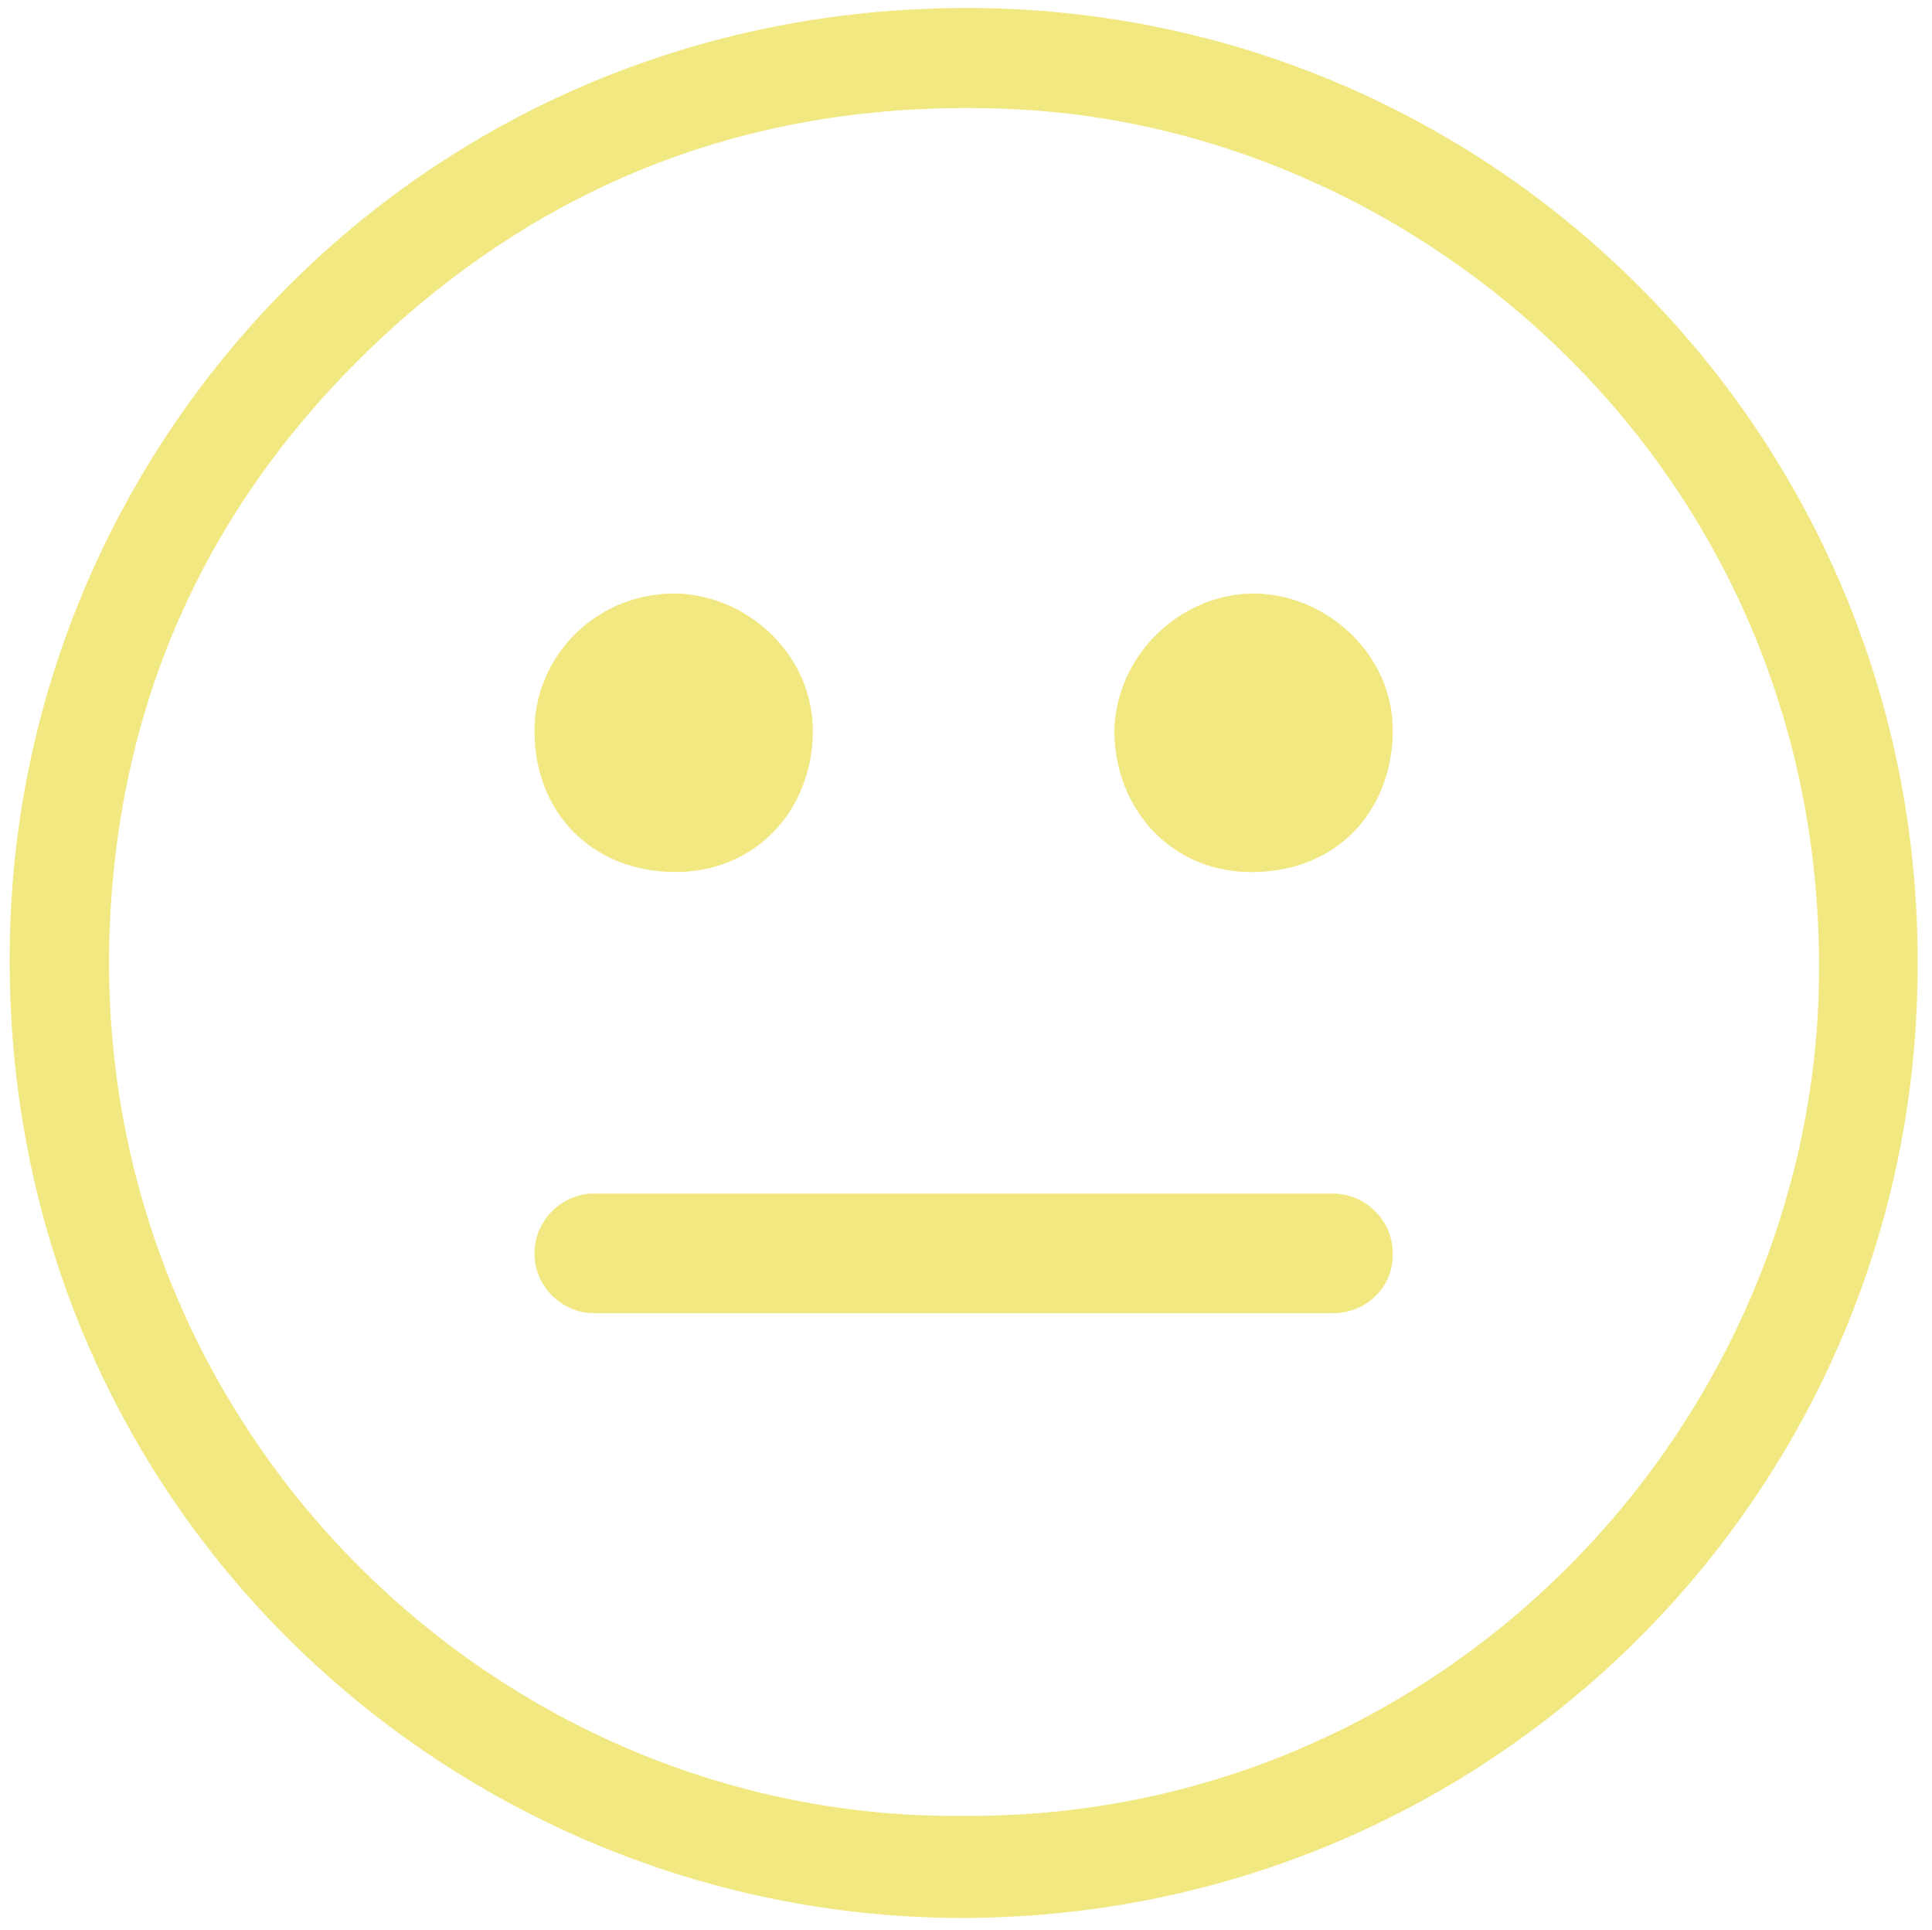
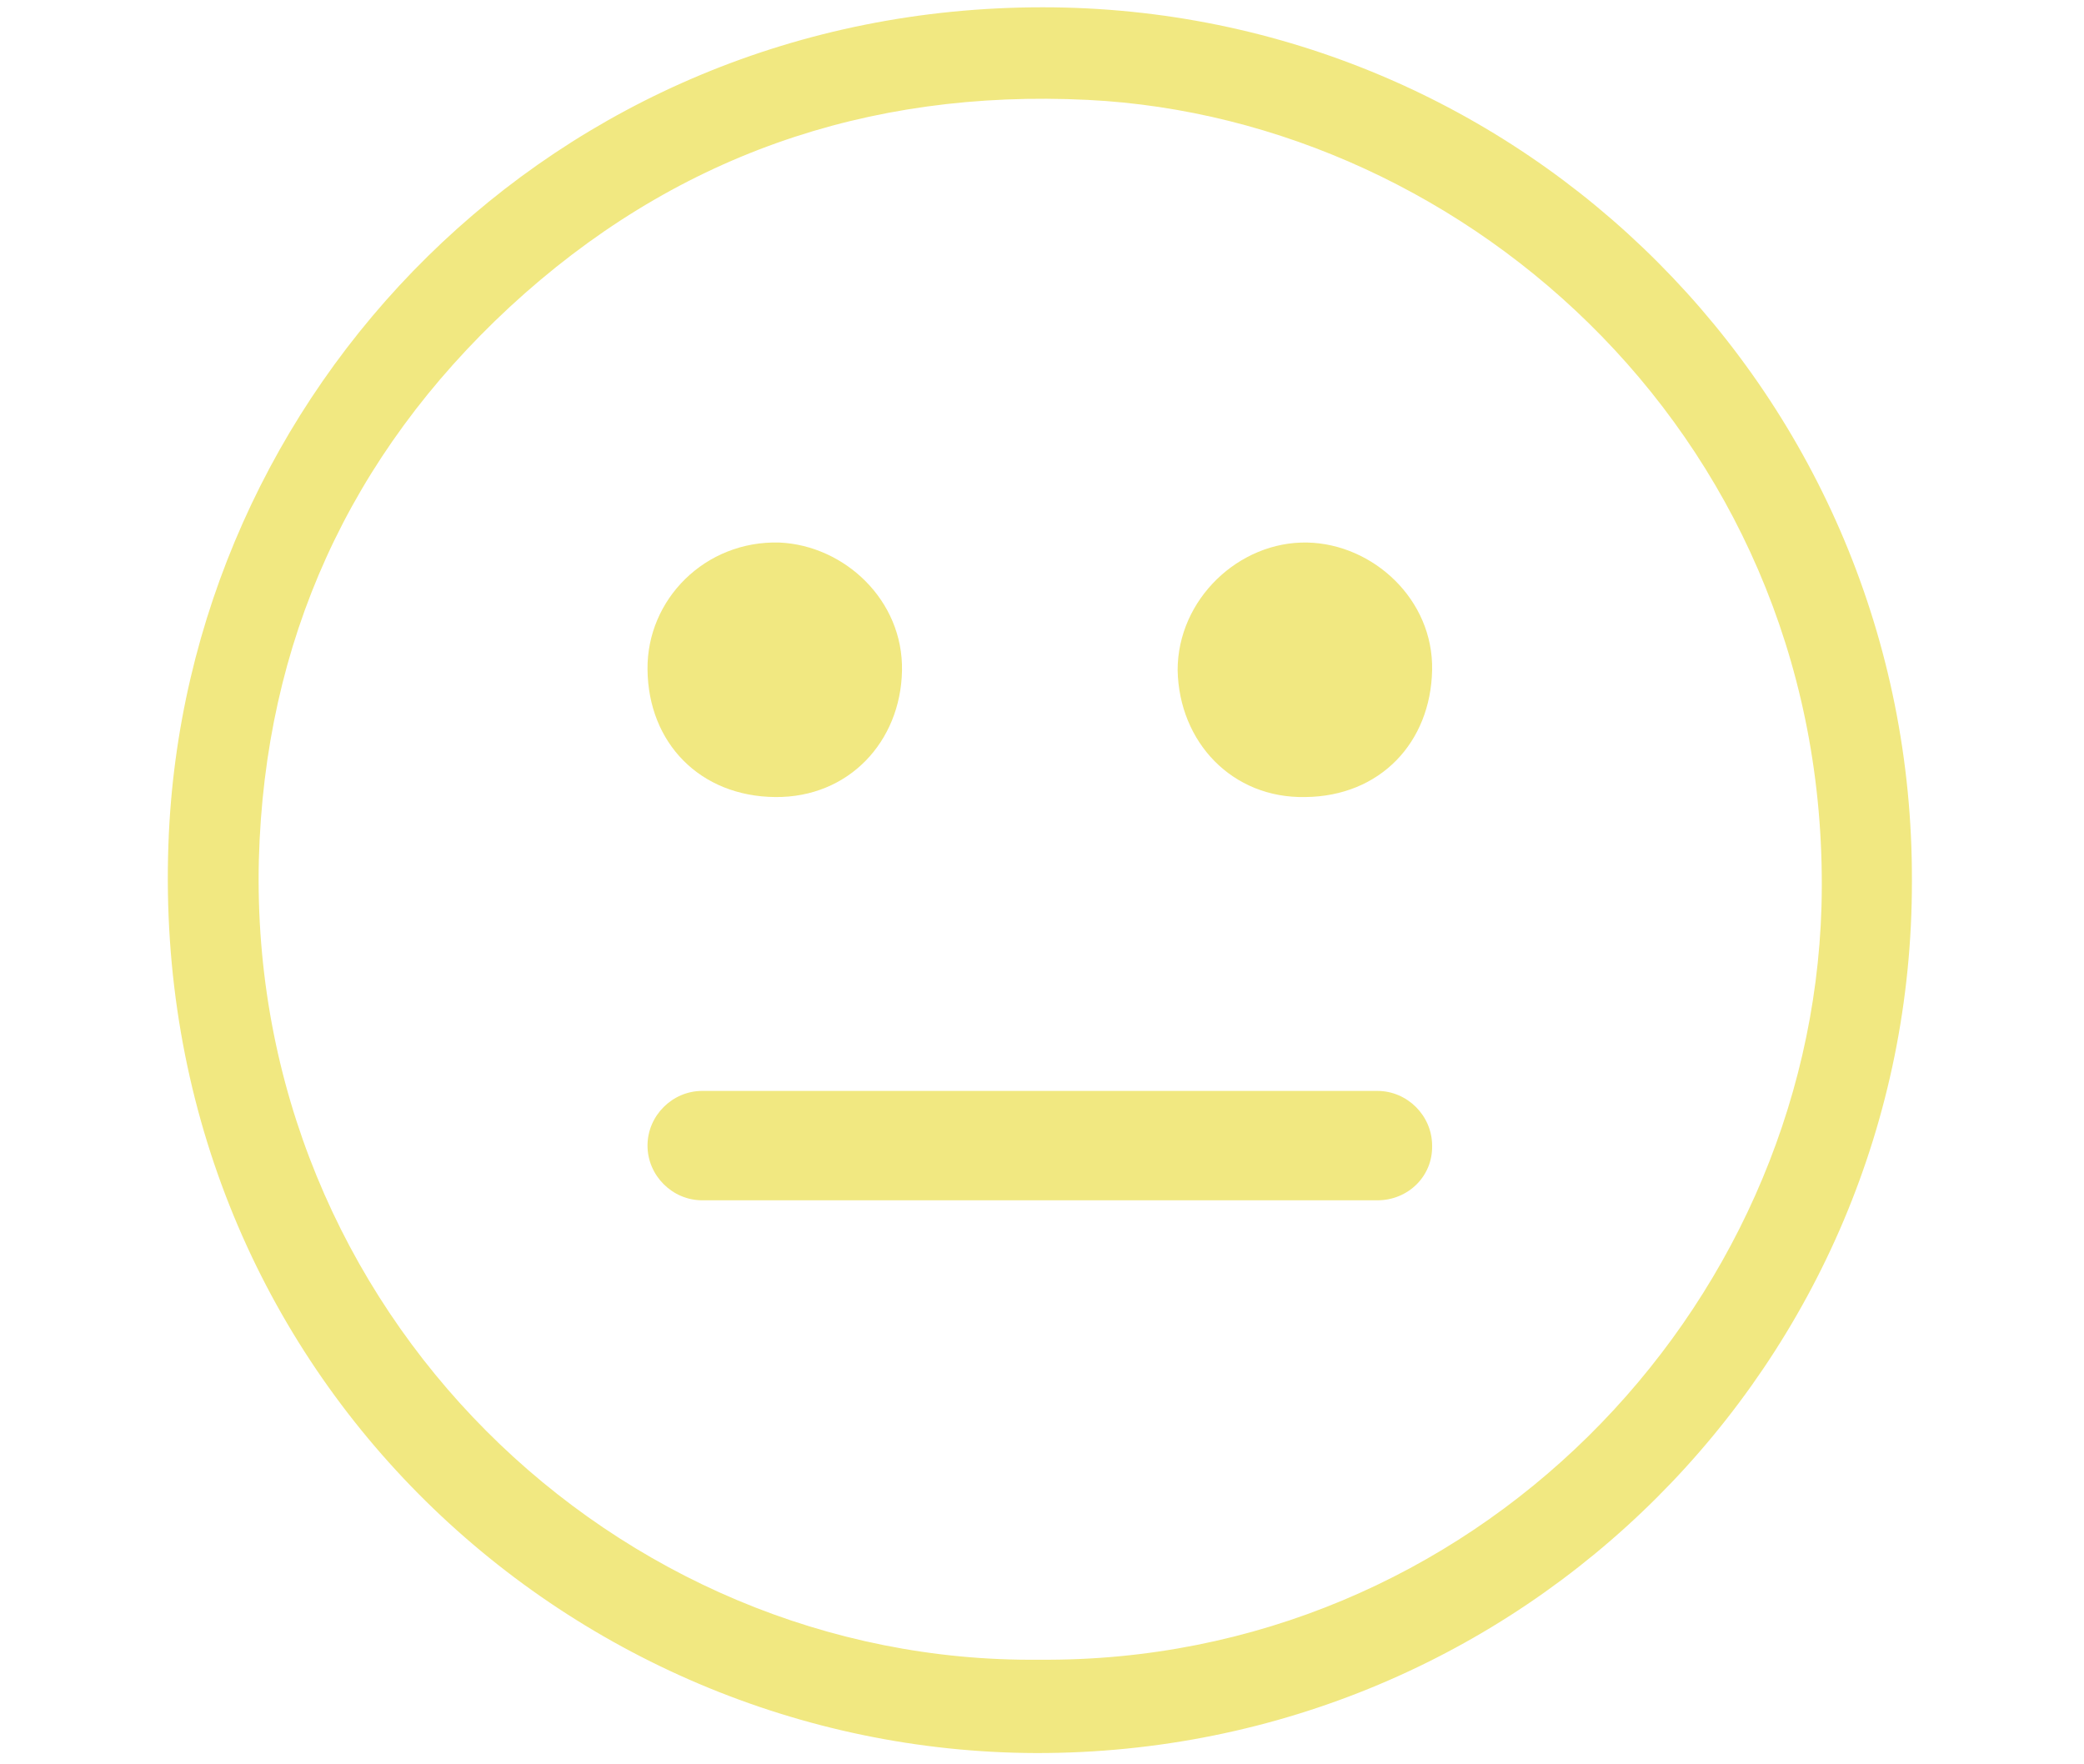
- <svg xmlns="http://www.w3.org/2000/svg" version="1.2" baseProfile="tiny" id="Layer_1" x="0px" y="0px" viewBox="0 0 242.2 241.9" xml:space="preserve">
+ <svg xmlns="http://www.w3.org/2000/svg" version="1.2" baseProfile="tiny" id="Layer_1" x="0px" y="0px" viewBox="0 0 285.8 241.9" xml:space="preserve">
  <g>
-     <path fill="#F1E881" d="M240.4,120.8c0.1,65.9-53.3,119.7-120.1,119.6c-64.7-0.2-121.6-53.1-119-124.7C3.5,53.9,53.9,1,121.2,1   C187.1,1,240.6,54.4,240.4,120.8z M120.7,227.6c59.4,0.5,105.7-47.8,107.3-103.3c1.7-63.5-48.4-108-100.6-110.6   C97,12.2,70.4,21.5,48.1,42.1c-22,20.4-33.6,45.9-34.4,75.8C12.2,179.9,62.7,228.2,120.7,227.6z" />
-     <path fill="#F1E881" d="M101.9,92c-0.2,9.7-7.3,17.4-17.4,17.3c-10.3-0.1-17.4-7.4-17.5-17.5c-0.1-9.6,7.9-17.7,18.1-17.4   C94,74.8,102.1,82.3,101.9,92z" />
-     <path fill="#F1E881" d="M139.7,91.9c0-9.7,8.4-17.7,17.8-17.5c9,0.2,17.3,7.8,17.1,17.5c-0.2,9.9-7.1,17.3-17.4,17.4   C147.2,109.5,139.9,101.8,139.7,91.9z" />
-     <path fill="#F1E881" d="M167.1,164.6H74.5c-4.1,0-7.5-3.4-7.5-7.5v0c0-4.1,3.4-7.5,7.5-7.5h92.6c4.1,0,7.5,3.4,7.5,7.5v0   C174.7,161.3,171.3,164.6,167.1,164.6z" />
+     <path fill="#F1E881" d="M262.2,120.8c0.1,65.9-53.3,119.7-120.1,119.6c-64.7-0.2-121.6-53.1-119-124.7C25.3,53.9,75.7,1,143,1   C208.9,1,262.4,54.4,262.2,120.8z M142.5,227.6c59.4,0.5,105.7-47.8,107.3-103.3c1.7-63.5-48.4-108-100.6-110.6   c-30.4-1.5-57,7.8-79.3,28.4c-22,20.4-33.6,45.9-34.4,75.8C34,179.9,84.5,228.2,142.5,227.6z" />
+     <path fill="#F1E881" d="M123.7,92c-0.2,9.7-7.3,17.4-17.4,17.3c-10.3-0.1-17.4-7.4-17.5-17.5c-0.1-9.6,7.9-17.7,18.1-17.4   C115.8,74.8,123.9,82.3,123.7,92z" />
+     <path fill="#F1E881" d="M161.5,91.9c0-9.7,8.4-17.7,17.8-17.5c9,0.2,17.3,7.8,17.1,17.5c-0.2,9.9-7.1,17.3-17.4,17.4   C169,109.5,161.7,101.8,161.5,91.9z" />
+     <path fill="#F1E881" d="M188.9,164.6H96.3c-4.1,0-7.5-3.4-7.5-7.5l0,0c0-4.1,3.4-7.5,7.5-7.5h92.6c4.1,0,7.5,3.4,7.5,7.5l0,0   C196.5,161.3,193.1,164.6,188.9,164.6z" />
  </g>
</svg>
